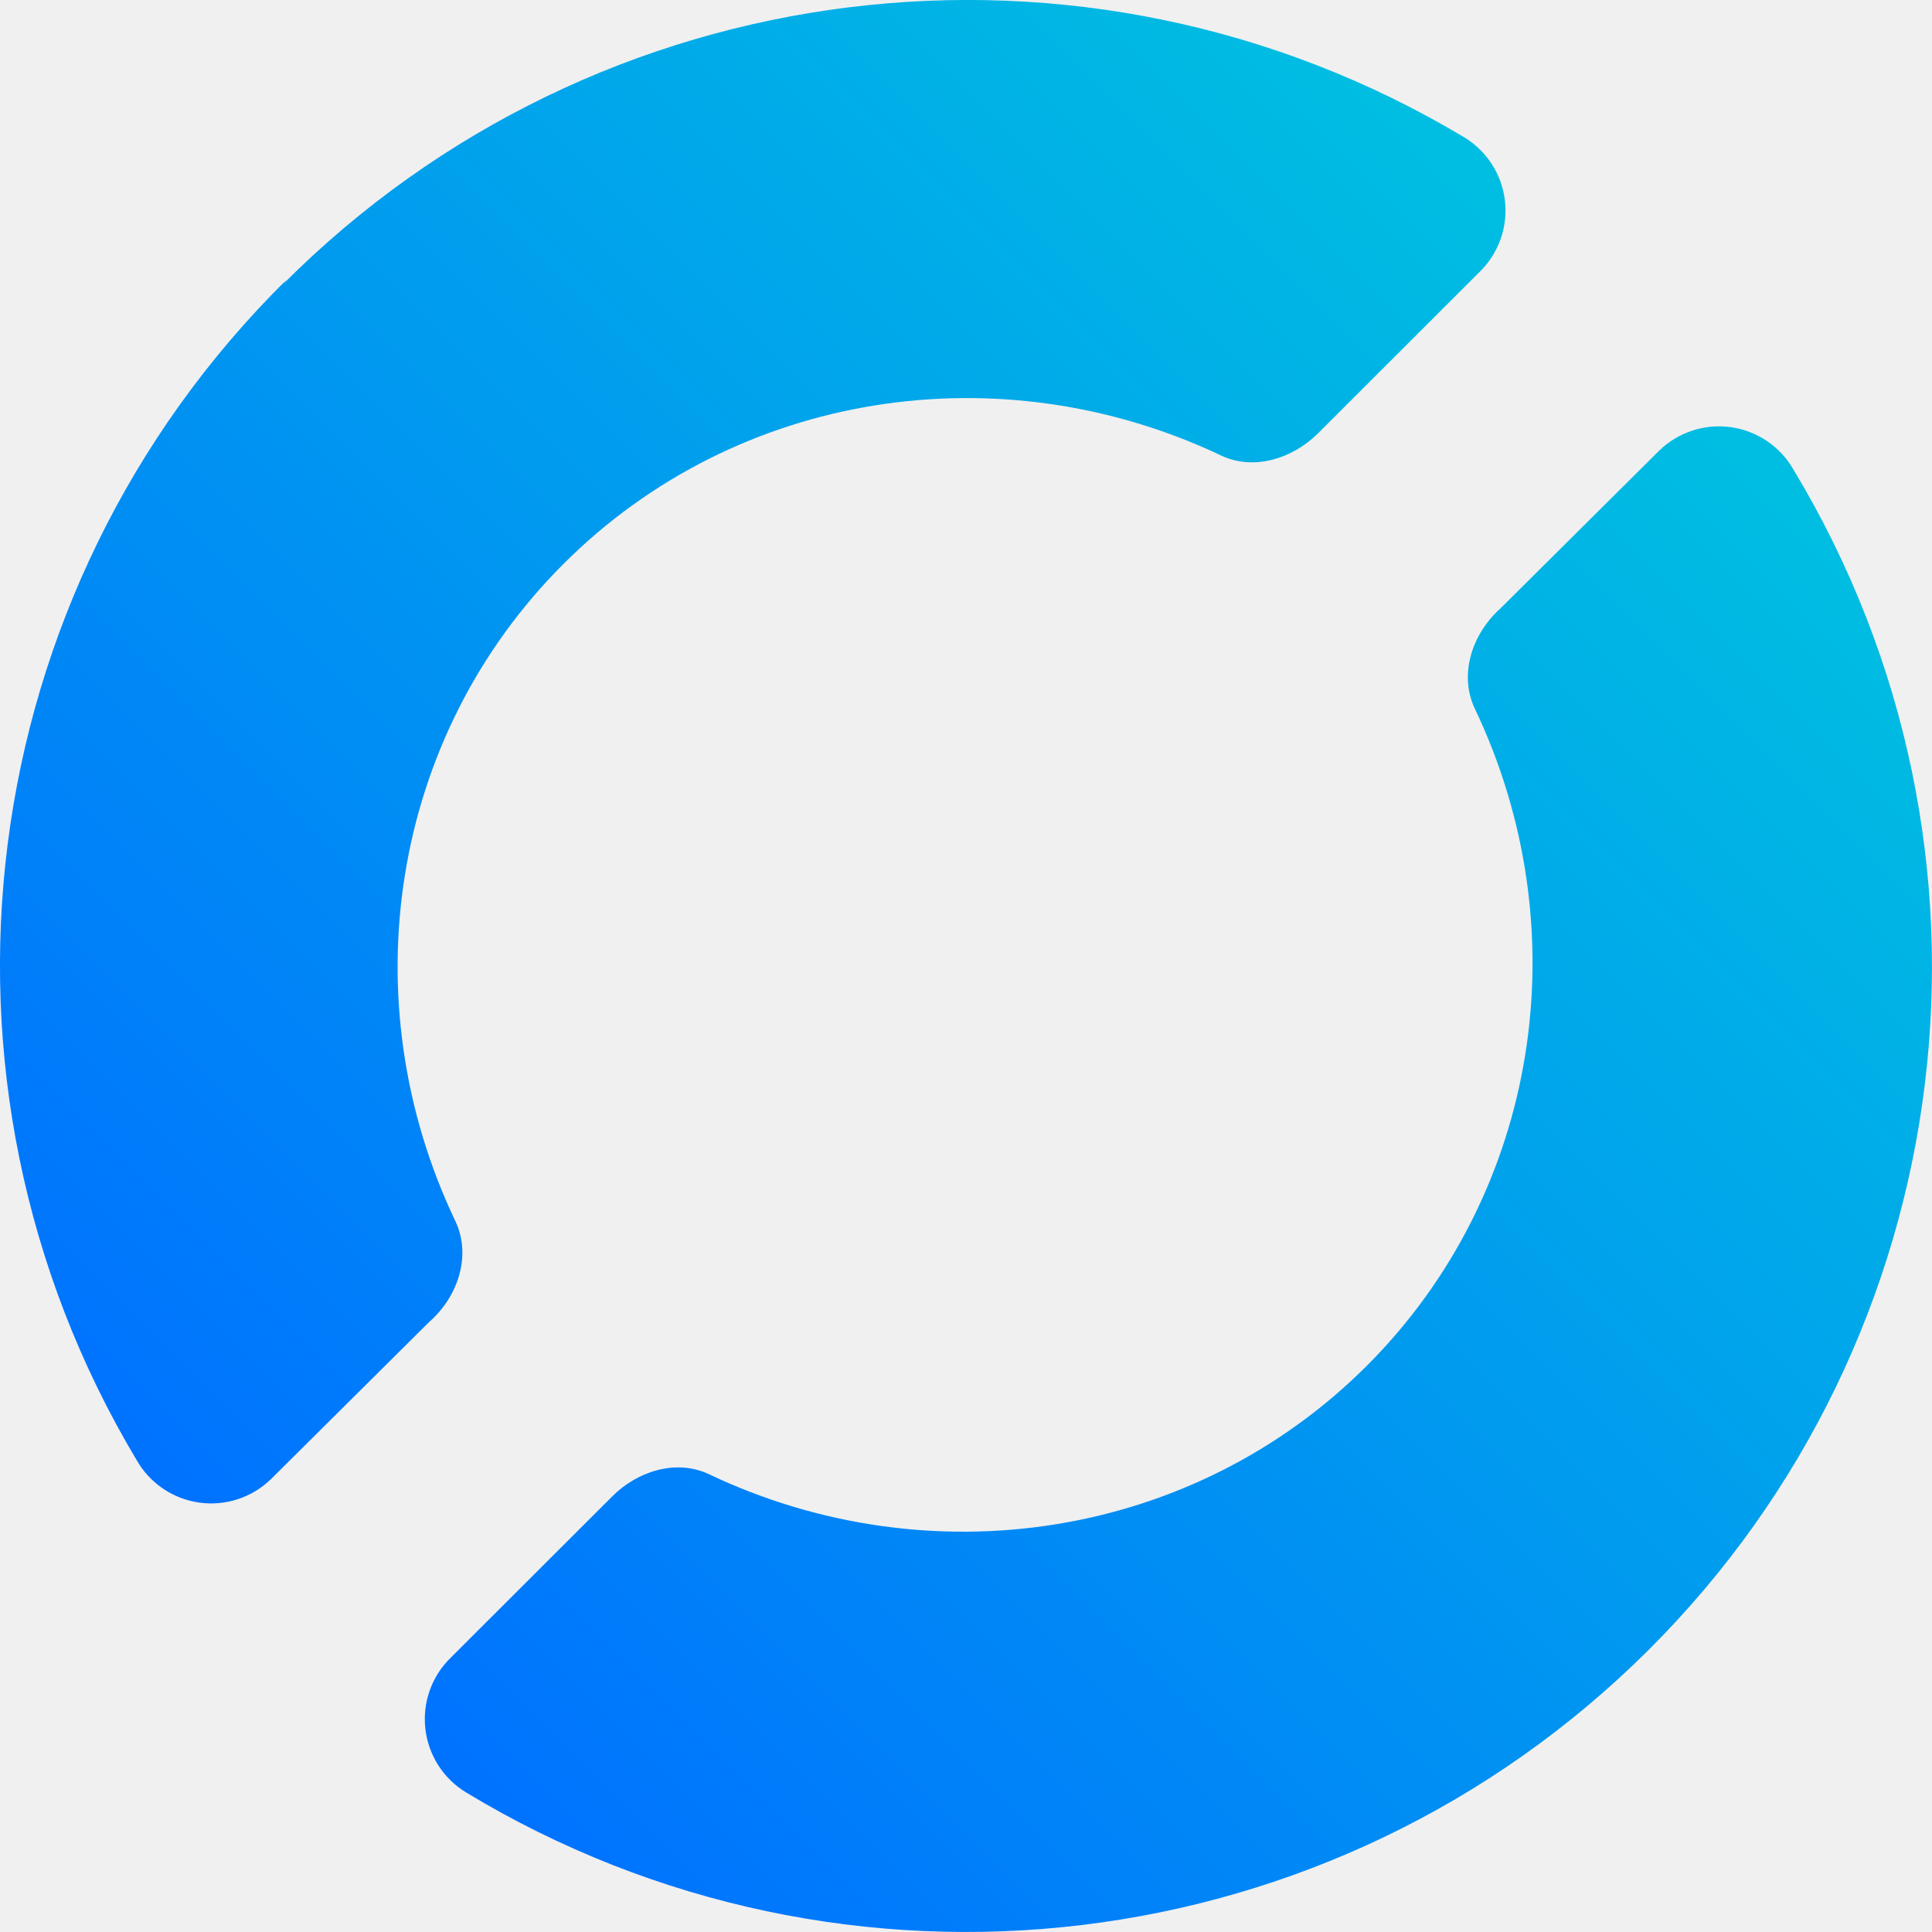
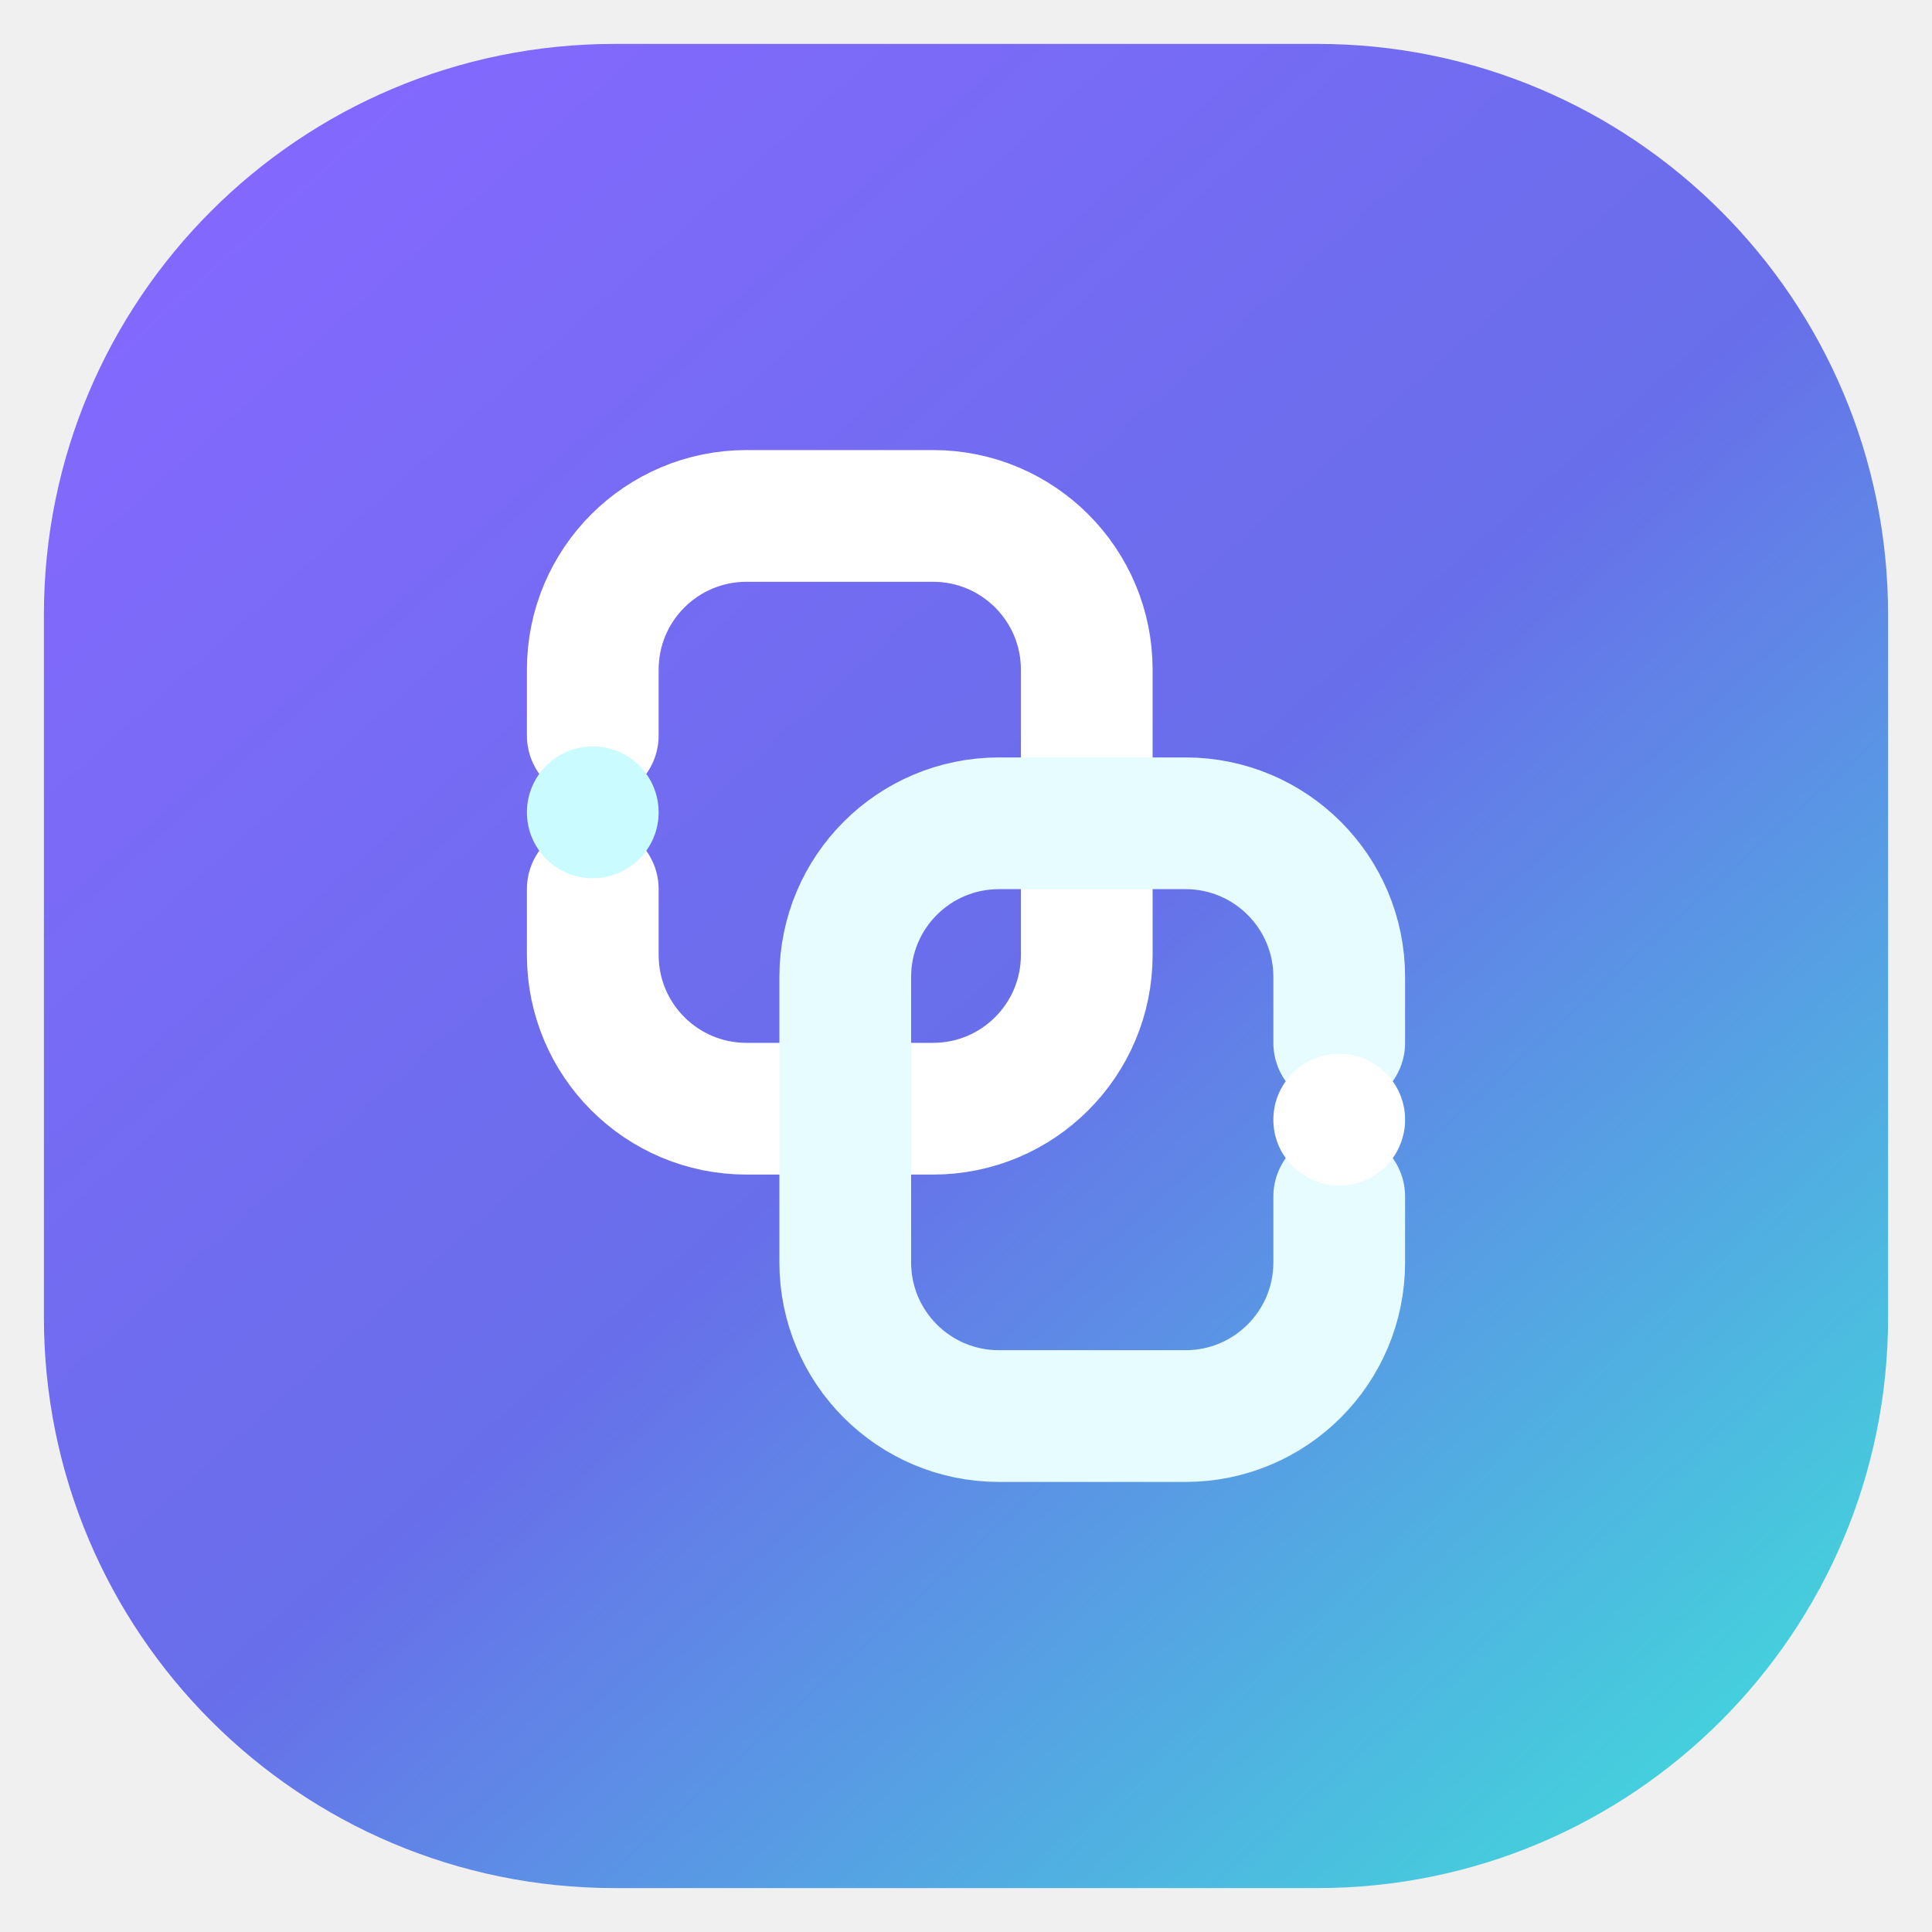
- <svg xmlns="http://www.w3.org/2000/svg" xmlns:xlink="http://www.w3.org/1999/xlink" xml:space="preserve" viewBox="66.993 897.484 26 26">
-   <linearGradient id="a" x1=".148" x2=".845" y1=".851" y2=".154" gradientTransform="matrix(26.301 0 0 26.331 90.674 911.757)" gradientUnits="userSpaceOnUse">
-     <stop offset="0" stop-color="#0071ff" />
-     <stop offset="1" stop-color="#00bfe1" />
-   </linearGradient>
+ <svg xmlns="http://www.w3.org/2000/svg" viewBox="0 0 44 44">
+   <rect x="1" y="1" width="42" height="42" rx="13" fill="url(#s)" />
+   <path d="M13.5 16.75v-1.5a3.5 3.5 0 0 1 3.5-3.5h4.25a3.5 3.5 0 0 1 3.5 3.5v6.5a3.5 3.5 0 0 1-3.5 3.5H17a3.5 3.5 0 0 1-3.5-3.5v-1.5" fill="none" stroke="#fff" stroke-width="3" stroke-linecap="round" />
+   <path d="M30.5 27.25v1.5a3.5 3.5 0 0 1-3.5 3.5h-4.25a3.5 3.5 0 0 1-3.5-3.5v-6.5a3.5 3.5 0 0 1 3.5-3.5H27a3.5 3.5 0 0 1 3.5 3.5v1.5" fill="none" stroke="#e6fcff" stroke-width="3" stroke-linecap="round" />
+   <circle cx="13.5" cy="18.5" r="1.5" fill="#c9fbff" />
+   <circle cx="30.5" cy="25.5" r="1.5" fill="#fff" />
  <defs>
-     <linearGradient xlink:href="#a" id="b" x1=".148" x2=".845" y1=".851" y2=".154" gradientTransform="matrix(26.00048 0 0 25.99935 66.993 897.485)" gradientUnits="userSpaceOnUse" />
+     <linearGradient id="s" x1="5" y1="3" x2="39" y2="41" gradientUnits="userSpaceOnUse">
+       <stop stop-color="#8568ff" />
+       <stop offset=".52" stop-color="#686eea" />
+       <stop offset="1" stop-color="#43d4dc" />
+     </linearGradient>
  </defs>
-   <path fill="url(#b)" d="m89.318 903.552-2.135 2.122c-.376.337-.558.879-.347 1.337 1.422 2.976.882 6.524-1.452 8.856-2.335 2.331-5.887 2.87-8.866 1.449-.439-.197-.954-.03-1.292.312l-2.17 2.167a1.154 1.154 0 0 0 .208 1.81 13.005 13.005 0 0 0 15.91-1.912 12.97 12.97 0 0 0 1.956-15.887 1.154 1.154 0 0 0-1.812-.254zm-18.467-2.305a12.969 12.969 0 0 0-2.02 15.885 1.154 1.154 0 0 0 1.812.254l2.124-2.11c.385-.336.572-.884.359-1.348-1.423-2.976-.884-6.524 1.451-8.856 2.334-2.332 5.887-2.871 8.866-1.45.434.194.942.033 1.281-.3l2.182-2.18a1.152 1.152 0 0 0-.208-1.81 13.009 13.009 0 0 0-15.893 1.973z" />
</svg>
